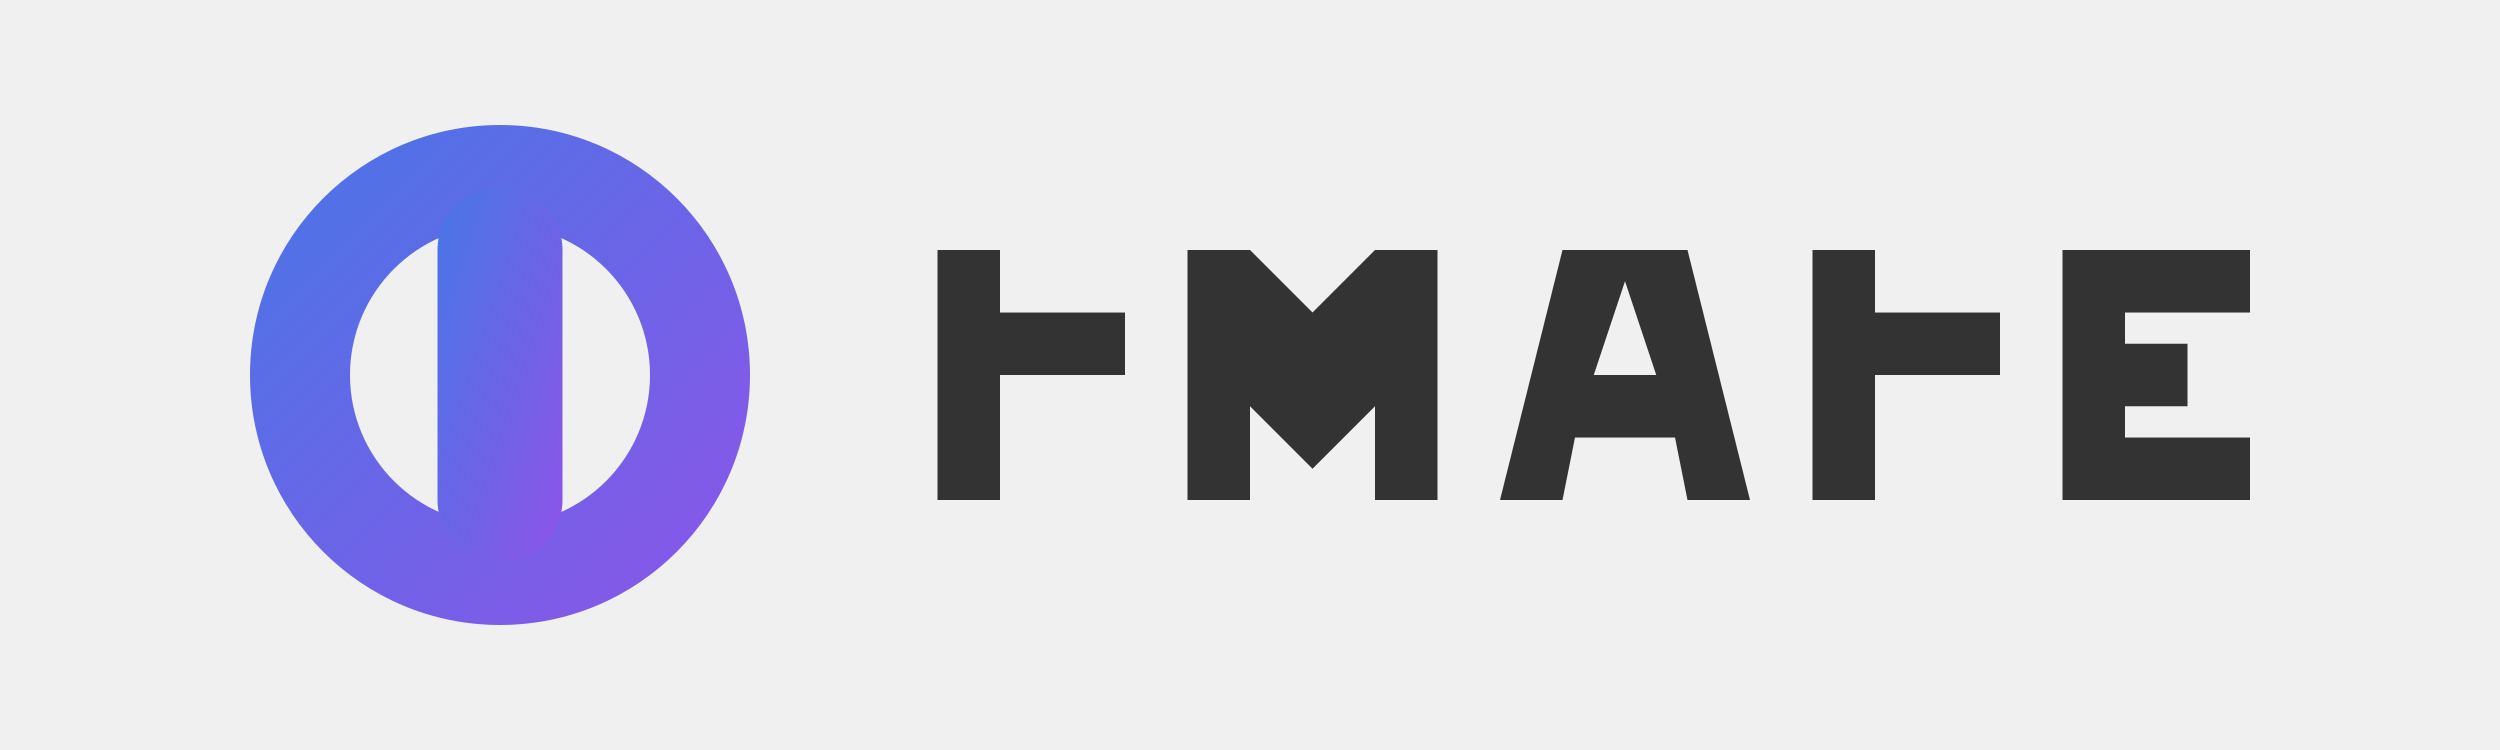
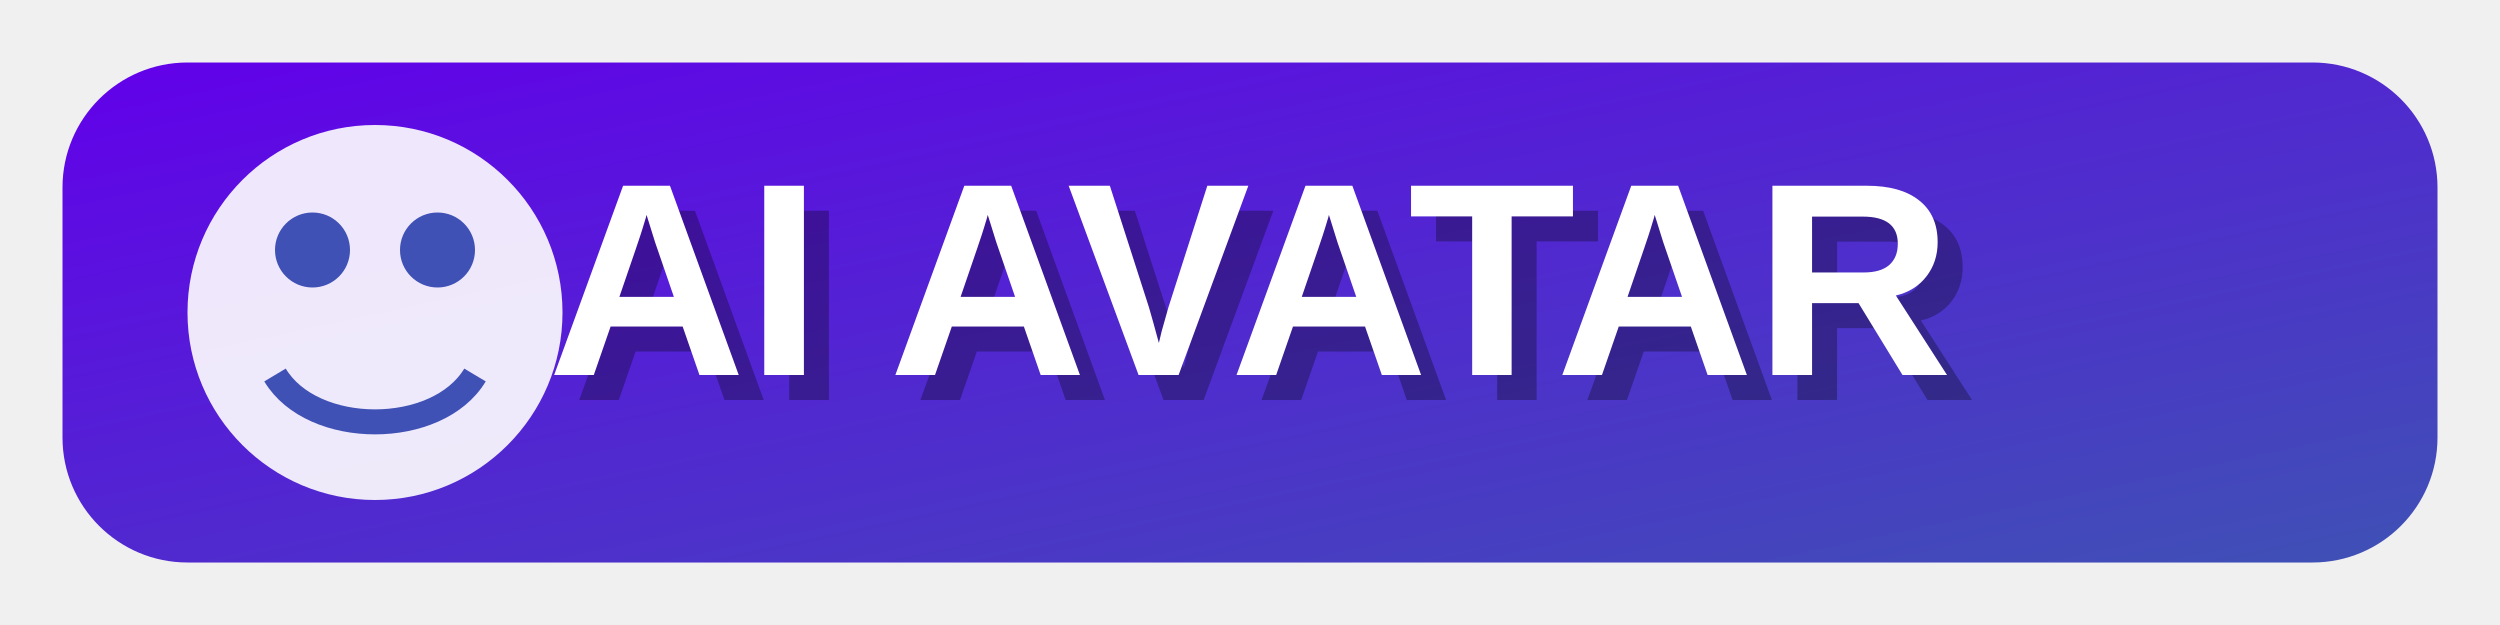
- <svg xmlns="http://www.w3.org/2000/svg" width="200" height="60" viewBox="0 0 200 60">
+ <svg xmlns="http://www.w3.org/2000/svg" width="200" height="50" viewBox="0 0 200 50">
  <defs>
    <linearGradient id="logo-gradient" x1="0%" y1="0%" x2="100%" y2="100%">
-       <stop offset="0%" stop-color="#4776E6" />
-       <stop offset="100%" stop-color="#8E54E9" />
+       <stop offset="0%" stop-color="#6200ea" />
+       <stop offset="100%" stop-color="#3f51b5" />
    </linearGradient>
  </defs>
-   <g fill="none" fill-rule="evenodd">
-     <path fill="url(#logo-gradient)" d="M40,10 C51.046,10 60,18.954 60,30 C60,41.046 51.046,50 40,50 C28.954,50 20,41.046 20,30 C20,18.954 28.954,10 40,10 Z M40,18 C33.373,18 28,23.373 28,30 C28,36.627 33.373,42 40,42 C46.627,42 52,36.627 52,30 C52,23.373 46.627,18 40,18 Z" />
-     <path fill="url(#logo-gradient)" d="M40,15 C42.761,15 45,17.239 45,20 L45,40 C45,42.761 42.761,45 40,45 C37.239,45 35,42.761 35,40 L35,20 C35,17.239 37.239,15 40,15 Z" />
-     <path fill="#333" d="M75,20 L75,40 L80,40 L80,30 L90,30 L90,25 L80,25 L80,25 L80,20 L75,20 Z M95,20 L95,40 L100,40 L100,32.5 L105,37.5 L110,32.5 L110,40 L115,40 L115,20 L110,20 L105,25 L100,20 L95,20 Z M125,20 L120,40 L125,40 L126,35 L134,35 L135,40 L140,40 L135,20 L125,20 Z M127.5,30 L130,22.5 L132.5,30 L127.5,30 Z M145,20 L145,40 L150,40 L150,30 L160,30 L160,25 L150,25 L150,25 L150,20 L145,20 Z M165,20 L165,40 L180,40 L180,35 L170,35 L170,32.5 L175,32.5 L175,27.5 L170,27.5 L170,25 L180,25 L180,20 L165,20 Z" />
-   </g>
+   <rect x="5" y="5" width="190" height="40" rx="10" ry="10" fill="url(#logo-gradient)" />
+   <text x="102" y="32" font-family="Arial, sans-serif" font-size="22" font-weight="bold" text-anchor="middle" fill="rgba(0,0,0,0.3)">AI AVATAR</text>
+   <text x="100" y="30" font-family="Arial, sans-serif" font-size="22" font-weight="bold" text-anchor="middle" fill="white">AI AVATAR</text>
+   <circle cx="30" cy="25" r="15" fill="white" opacity="0.9" />
+   <circle cx="25" cy="20" r="3" fill="#3f51b5" />
+   <circle cx="35" cy="20" r="3" fill="#3f51b5" />
+   <path d="M 22 30 C 25 35, 35 35, 38 30" stroke="#3f51b5" stroke-width="2" fill="none" />
</svg>
